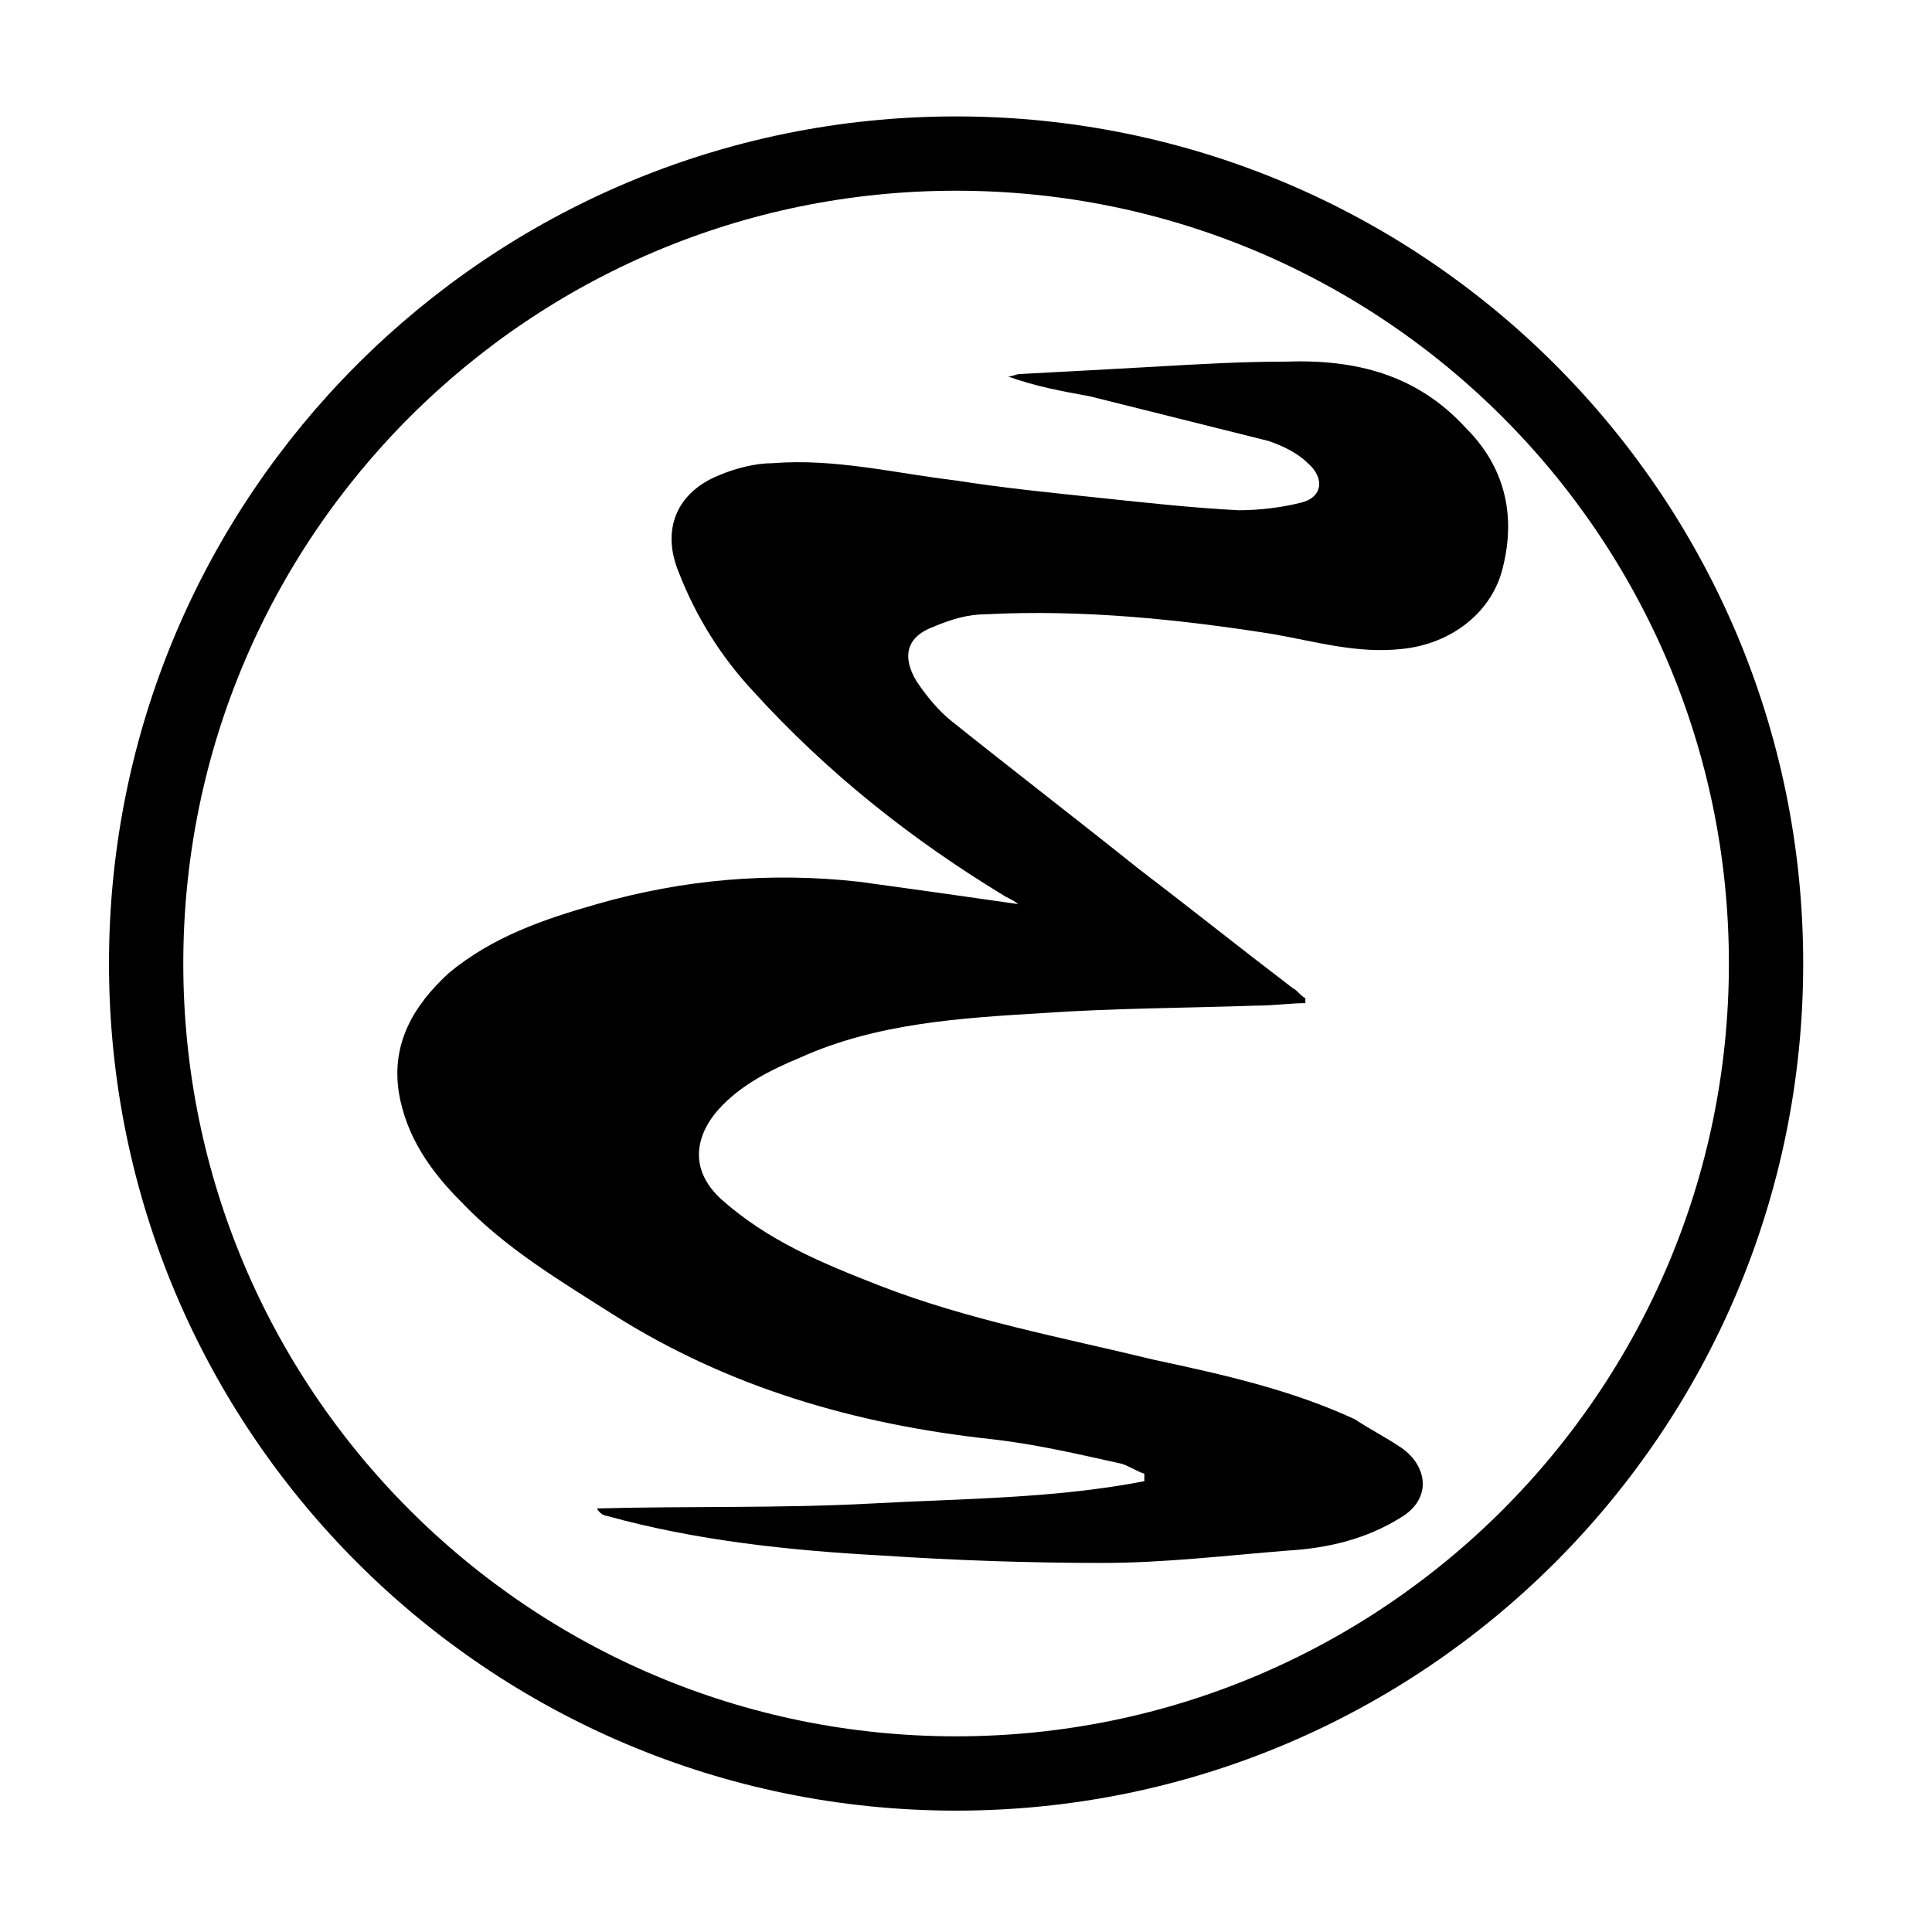
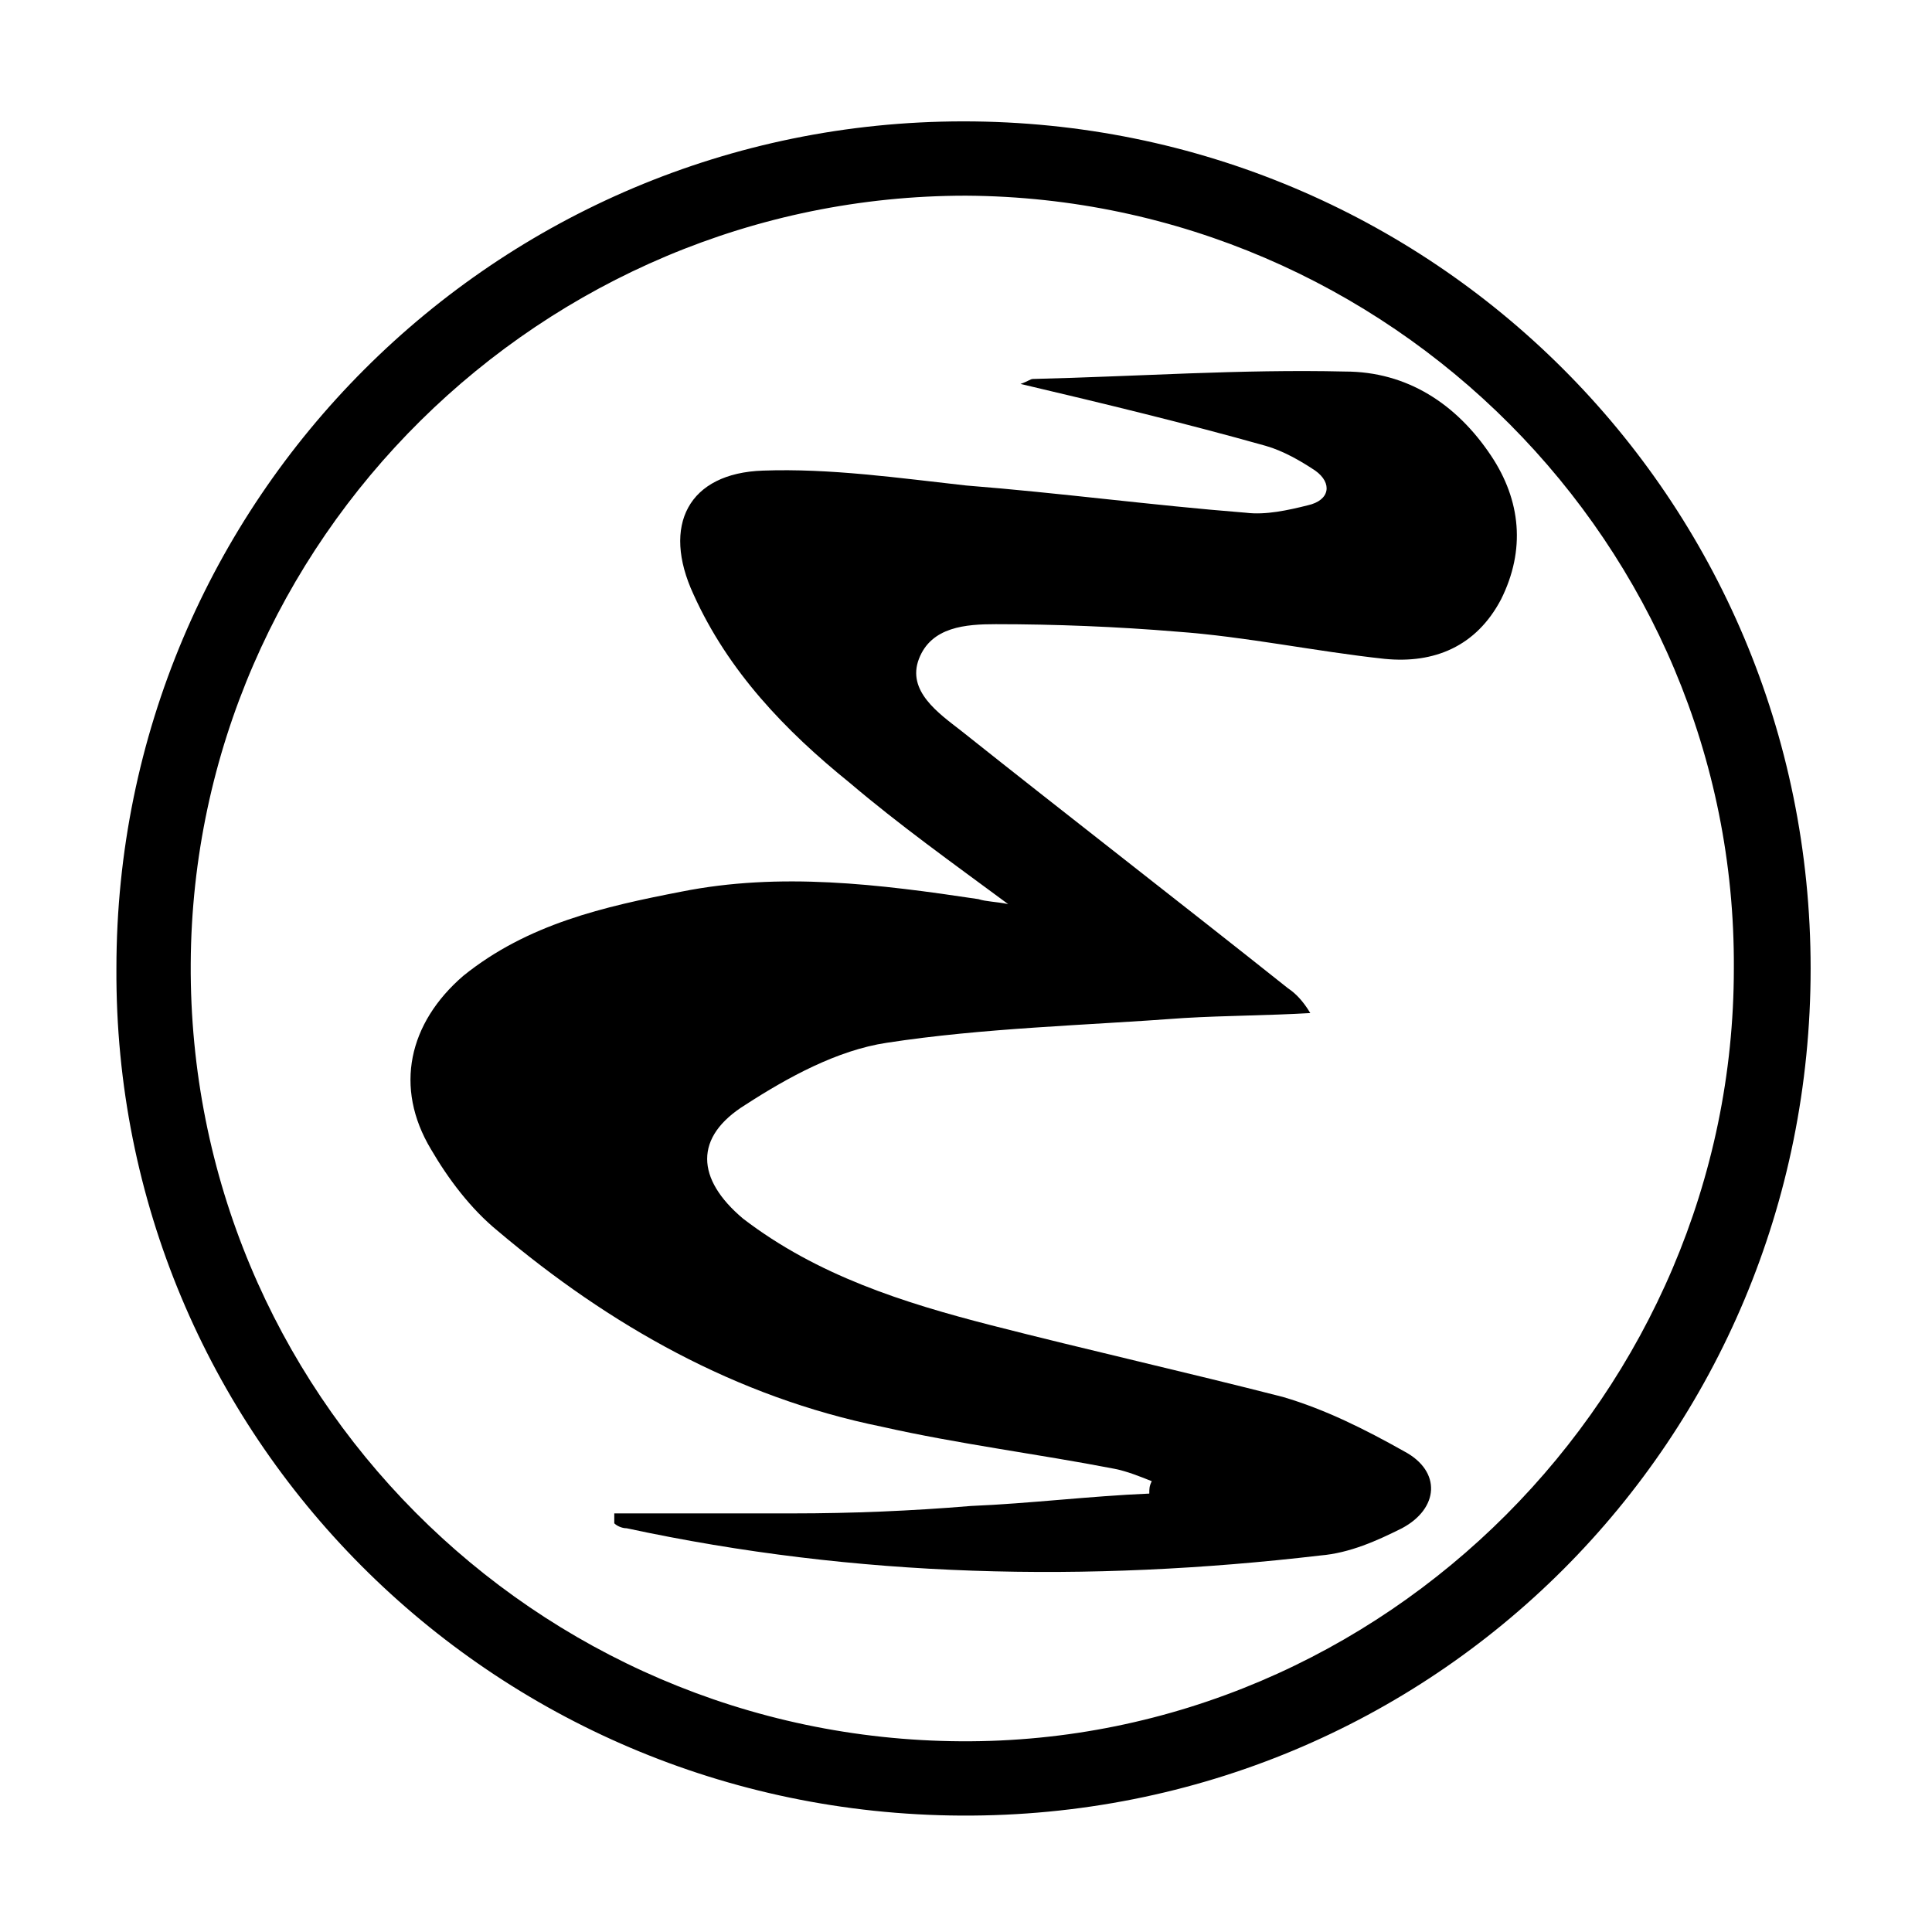
<svg xmlns="http://www.w3.org/2000/svg" version="1.1" x="0px" y="0px" viewBox="0 0 78 78" style="enable-background:new 0 0 78 78;" xml:space="preserve">
  <g id="Layer_1">
</g>
  <g id="Layer_2">
    <g>
-       <path d="M56.5,61.3c1.4-0.8,1.1-2.2,0-2.9c-0.6-0.4-1.2-0.7-1.8-1.1c-2.6-1.2-5.3-1.8-8.1-2.4c-3.7-0.9-7.5-1.6-11.1-3    c-2.3-0.9-4.5-1.8-6.4-3.5c-1.4-1.3-0.9-2.7-0.1-3.6c0.9-1,2.1-1.6,3.3-2.1c3.1-1.4,6.5-1.6,9.8-1.8c2.9-0.2,5.7-0.2,8.6-0.3    c0.7,0,1.4-0.1,2-0.1c0-0.1,0-0.1,0-0.2c-0.2-0.1-0.3-0.3-0.5-0.4c-2.1-1.6-4.1-3.2-6.2-4.8c-2.5-2-5.1-4-7.6-6    c-0.5-0.4-1-1-1.4-1.6c-0.6-1-0.4-1.8,0.7-2.2c0.7-0.3,1.4-0.5,2.1-0.5c3.9-0.2,7.8,0.2,11.6,0.8c1.7,0.3,3.4,0.8,5.2,0.6    c2-0.2,3.7-1.5,4.1-3.4c0.5-2.1,0-4-1.5-5.5c-2-2.2-4.5-2.8-7.3-2.7c-1.7,0-3.5,0.1-5.2,0.2c-1.8,0.1-3.6,0.2-5.5,0.3    c-0.2,0-0.3,0.1-0.5,0.1c1.1,0.4,2.2,0.6,3.3,0.8c2.4,0.6,4.8,1.2,7.2,1.8c0.6,0.2,1.2,0.5,1.6,0.9c0.7,0.6,0.6,1.4-0.3,1.6    c-0.8,0.2-1.7,0.3-2.5,0.3c-1.9-0.1-3.7-0.3-5.6-0.5c-1.9-0.2-3.9-0.4-5.8-0.7c-2.5-0.3-4.9-0.9-7.4-0.7c-0.7,0-1.5,0.2-2.2,0.5    c-1.7,0.7-2.3,2.2-1.6,3.9c0.7,1.8,1.7,3.4,3,4.8c3,3.3,6.4,6,10.2,8.3c0.2,0.1,0.4,0.2,0.5,0.3c-2.1-0.3-4.2-0.6-6.4-0.9    c-3.6-0.4-7.1-0.1-10.6,0.9c-2.1,0.6-4.2,1.3-6,2.8c-1.4,1.3-2.3,2.8-2,4.8c0.3,1.8,1.3,3.2,2.5,4.4c1.8,1.9,4,3.2,6.2,4.6    c4.6,2.9,9.7,4.4,15.2,5c1.8,0.2,3.5,0.6,5.3,1c0.3,0.1,0.6,0.3,0.9,0.4c0,0.1,0,0.2,0,0.3c-3.6,0.7-7.3,0.7-11,0.9    c-3.7,0.2-7.4,0.1-11.1,0.2c0.1,0.2,0.3,0.3,0.4,0.3c3.6,1,7.4,1.4,11.1,1.6c3,0.2,6,0.3,8.9,0.3c2.5,0,5-0.3,7.5-0.5    C53.7,62.5,55.2,62.1,56.5,61.3z" />
-       <circle style="fill:none;stroke:#000000;stroke-width:3;stroke-miterlimit:10;" cx="38.6" cy="38.9" r="32.7" />
+       <path d="M38.9,4.9c18.9,0,34.2,15.2,34.2,34.2c0,19-15.2,34.3-34.3,34.2c-19-0.1-34.2-15.4-34.1-34.2C4.7,20.2,20,4.9,38.9,4.9z     M39,7.9C21.9,7.9,7.8,21.8,7.7,38.9C7.6,56.2,21.6,70.2,38.8,70.3c17.1,0.1,31.2-14.1,31.2-31.2C70.1,22,56.1,8,39,7.9z" />
+       <path d="M40.7,36.5c-2.3-1.7-4.4-3.2-6.4-4.9c-2.6-2.1-4.9-4.5-6.3-7.6c-1.3-2.8-0.2-4.9,2.8-5c2.7-0.1,5.5,0.3,8.2,0.6    c3.8,0.3,7.5,0.8,11.3,1.1c0.8,0.1,1.7-0.1,2.5-0.3c0.9-0.2,1-0.9,0.3-1.4c-0.6-0.4-1.3-0.8-2-1c-3.2-0.9-6.5-1.7-9.9-2.5    c0.3-0.1,0.4-0.2,0.5-0.2c4.2-0.1,8.4-0.4,12.6-0.3c2.5,0,4.5,1.3,5.9,3.4c1.2,1.8,1.4,3.8,0.4,5.8c-1,1.9-2.7,2.6-4.7,2.4    c-2.8-0.3-5.6-0.9-8.4-1.1c-2.4-0.2-4.9-0.3-7.3-0.3c-1.2,0-2.6,0.1-3.1,1.4c-0.5,1.3,0.8,2.2,1.7,2.9c4.4,3.5,8.8,6.9,13.2,10.4    c0.3,0.2,0.6,0.5,0.9,1c-1.7,0.1-3.4,0.1-5.1,0.2c-4,0.3-8.1,0.4-12,1c-2,0.3-4,1.4-5.7,2.5c-2.1,1.3-2,3-0.1,4.6    c3,2.3,6.5,3.4,10,4.3c3.9,1,7.9,1.9,11.8,2.9c1.7,0.5,3.3,1.3,4.9,2.2c1.5,0.8,1.4,2.3-0.1,3.1c-1,0.5-2.1,1-3.3,1.1    c-9.4,1.1-18.7,0.9-28-1.1c-0.2,0-0.4-0.1-0.5-0.2c0-0.1,0-0.3,0-0.4c2.4,0,4.8,0,7.2,0c2.4,0,4.8-0.1,7.2-0.3    c2.4-0.1,4.8-0.4,7.2-0.5c0-0.2,0-0.3,0.1-0.5c-0.5-0.2-1-0.4-1.5-0.5c-3.1-0.6-6.3-1-9.4-1.7c-5.9-1.2-11-4.1-15.5-7.9    c-1.1-0.9-2-2.1-2.7-3.3c-1.5-2.5-0.9-5.1,1.3-7c2.6-2.1,5.7-2.8,8.8-3.4c4-0.8,8-0.3,12,0.3C39.8,36.4,40.2,36.4,40.7,36.5z" />
    </g>
  </g>
</svg>
